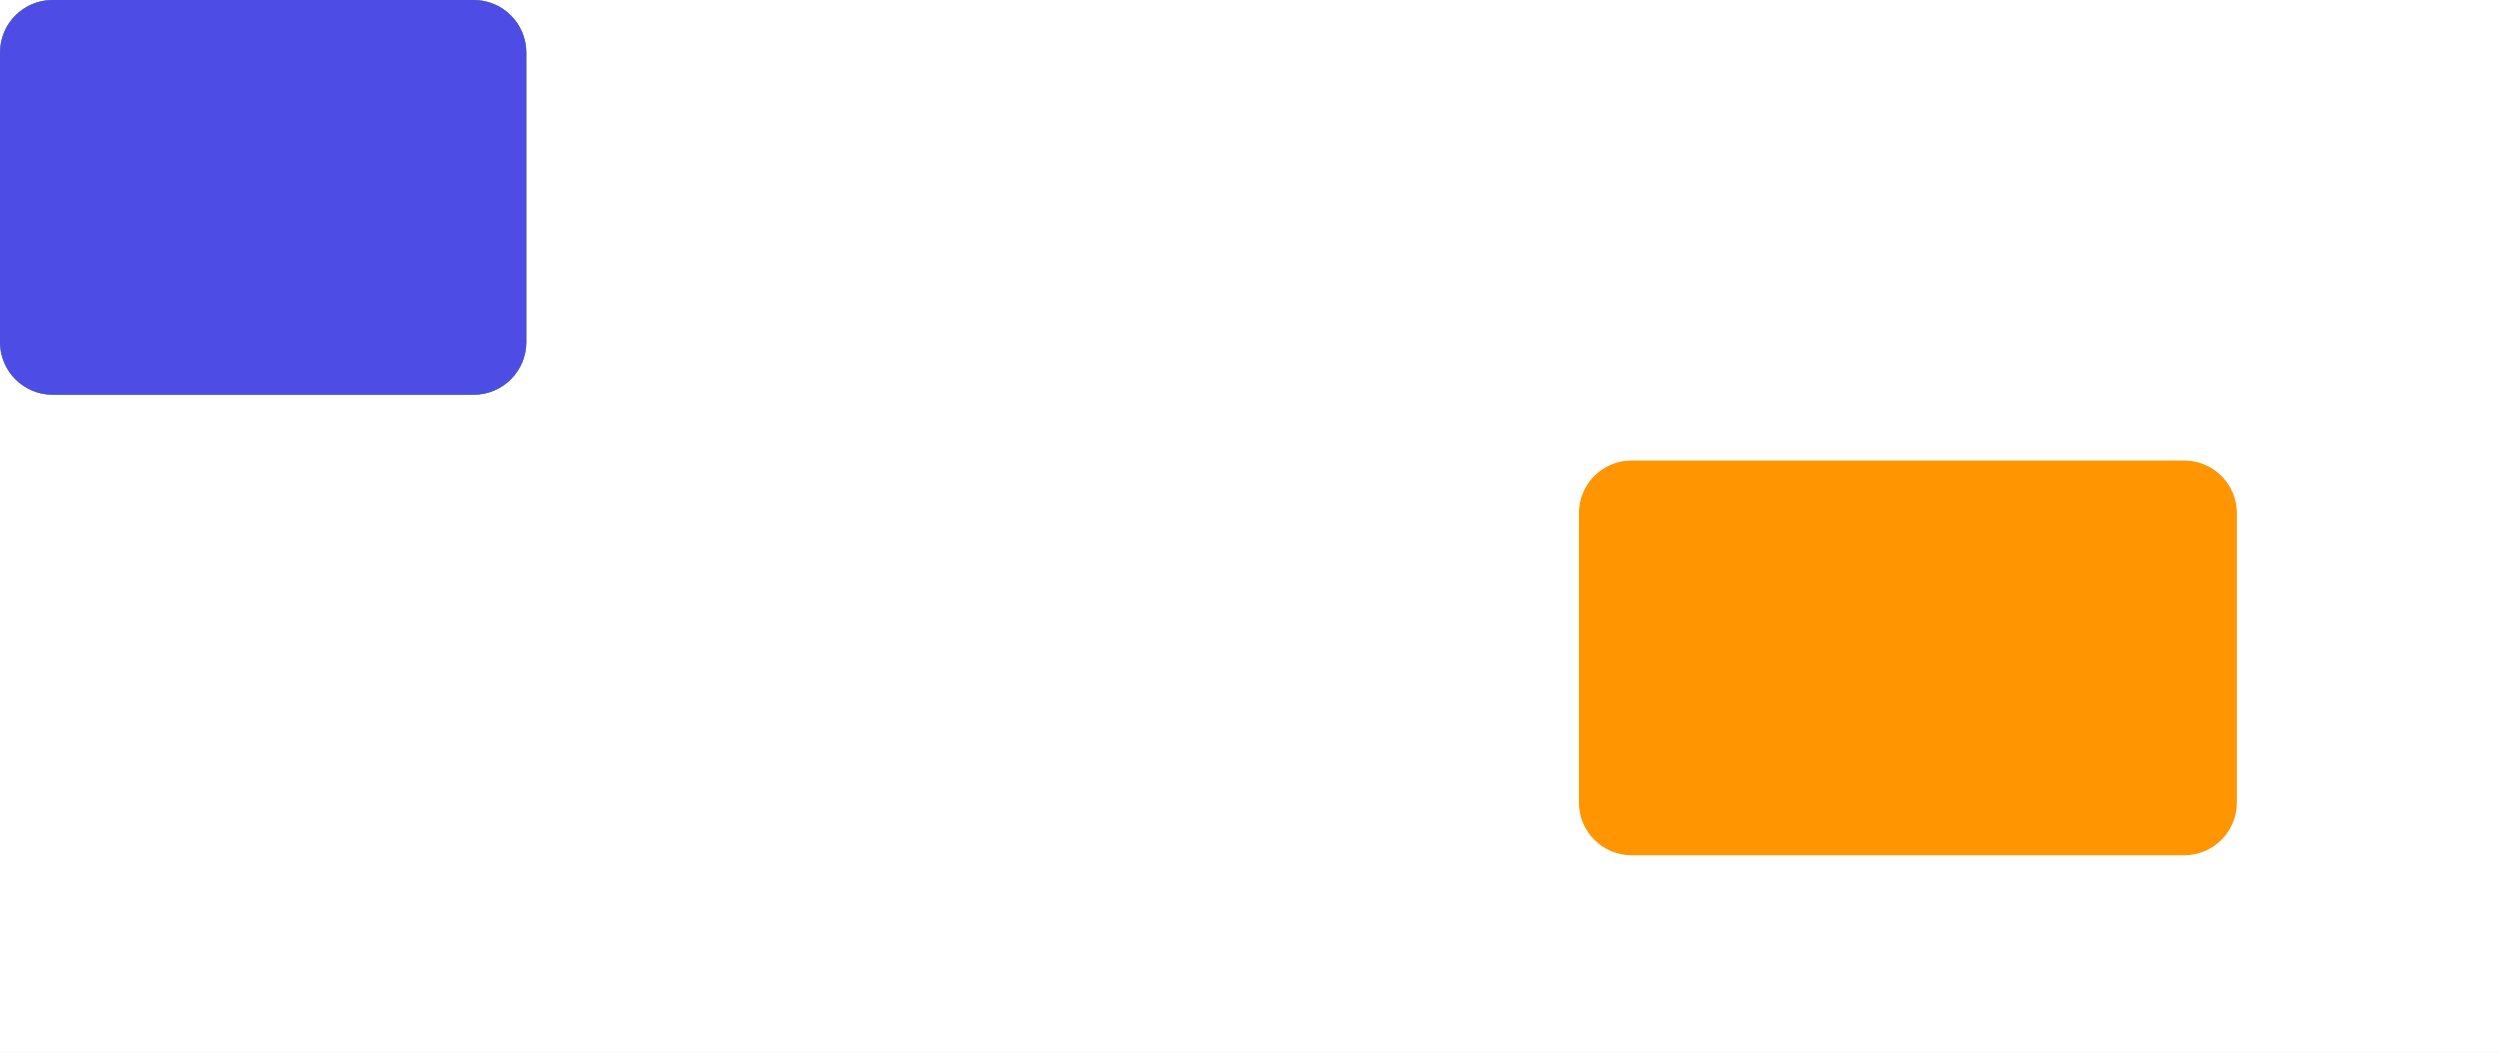
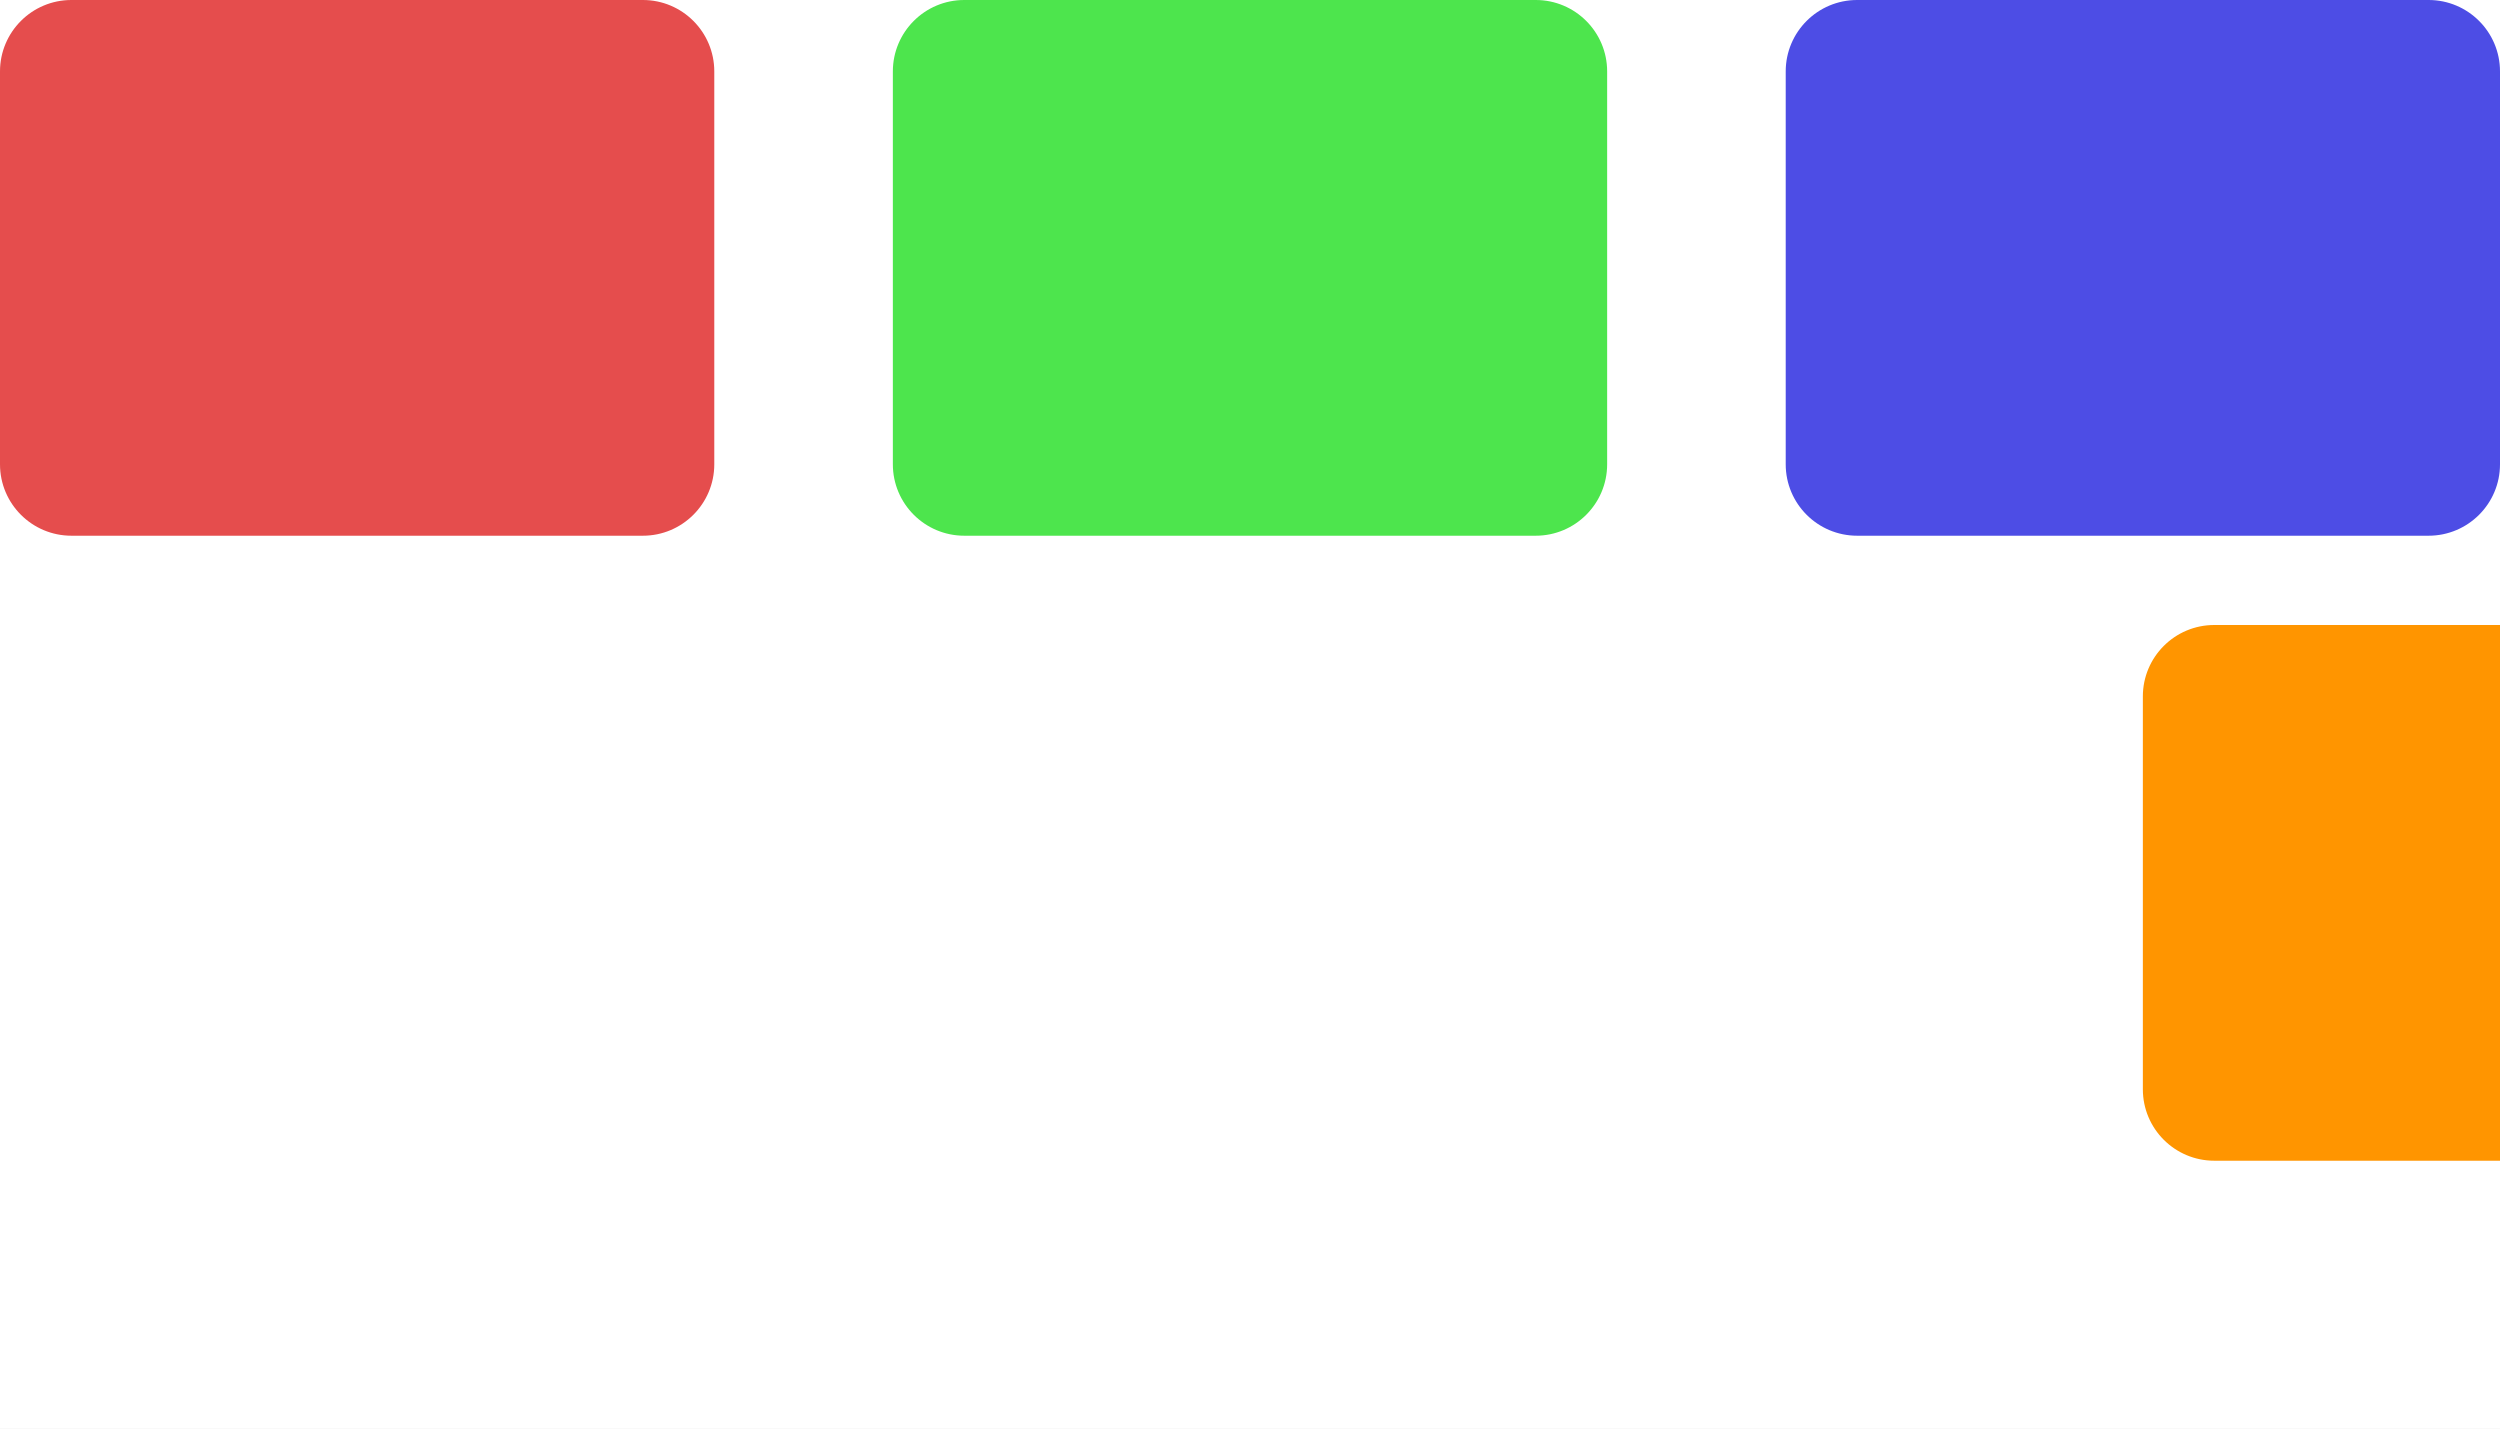
- <svg xmlns="http://www.w3.org/2000/svg" width="190" height="80" viewBox="0 0 190 80" fill="none">
-   <rect width="190" height="80" fill="white" />
-   <rect width="40" height="30" rx="4" fill="#E54D4D" />
-   <rect width="40" height="30" rx="4" fill="#4DE54D" />
-   <rect width="40" height="30" rx="4" fill="#4D4DE5" />
-   <rect x="120" y="35" width="50" height="30" rx="4" fill="#FF9500" />
+ <svg xmlns="http://www.w3.org/2000/svg" width="140" height="80" viewBox="0 0 140 80" fill="none">
+   <g clip-path="url(#clip0_1_190)">
+     <rect width="140" height="80" fill="white" />
+     <rect width="40" height="30" rx="4" fill="#E54D4D" />
+     <rect x="50" width="40" height="30" rx="4" fill="#4DE54D" />
+     <rect x="100" width="40" height="30" rx="4" fill="#4D4DE5" />
+     <rect x="120" y="35" width="50" height="30" rx="4" fill="#FF9500" />
+   </g>
+   <defs>
+     <clipPath id="clip0_1_190">
+       <rect width="140" height="80" fill="white" />
+     </clipPath>
+   </defs>
</svg>
